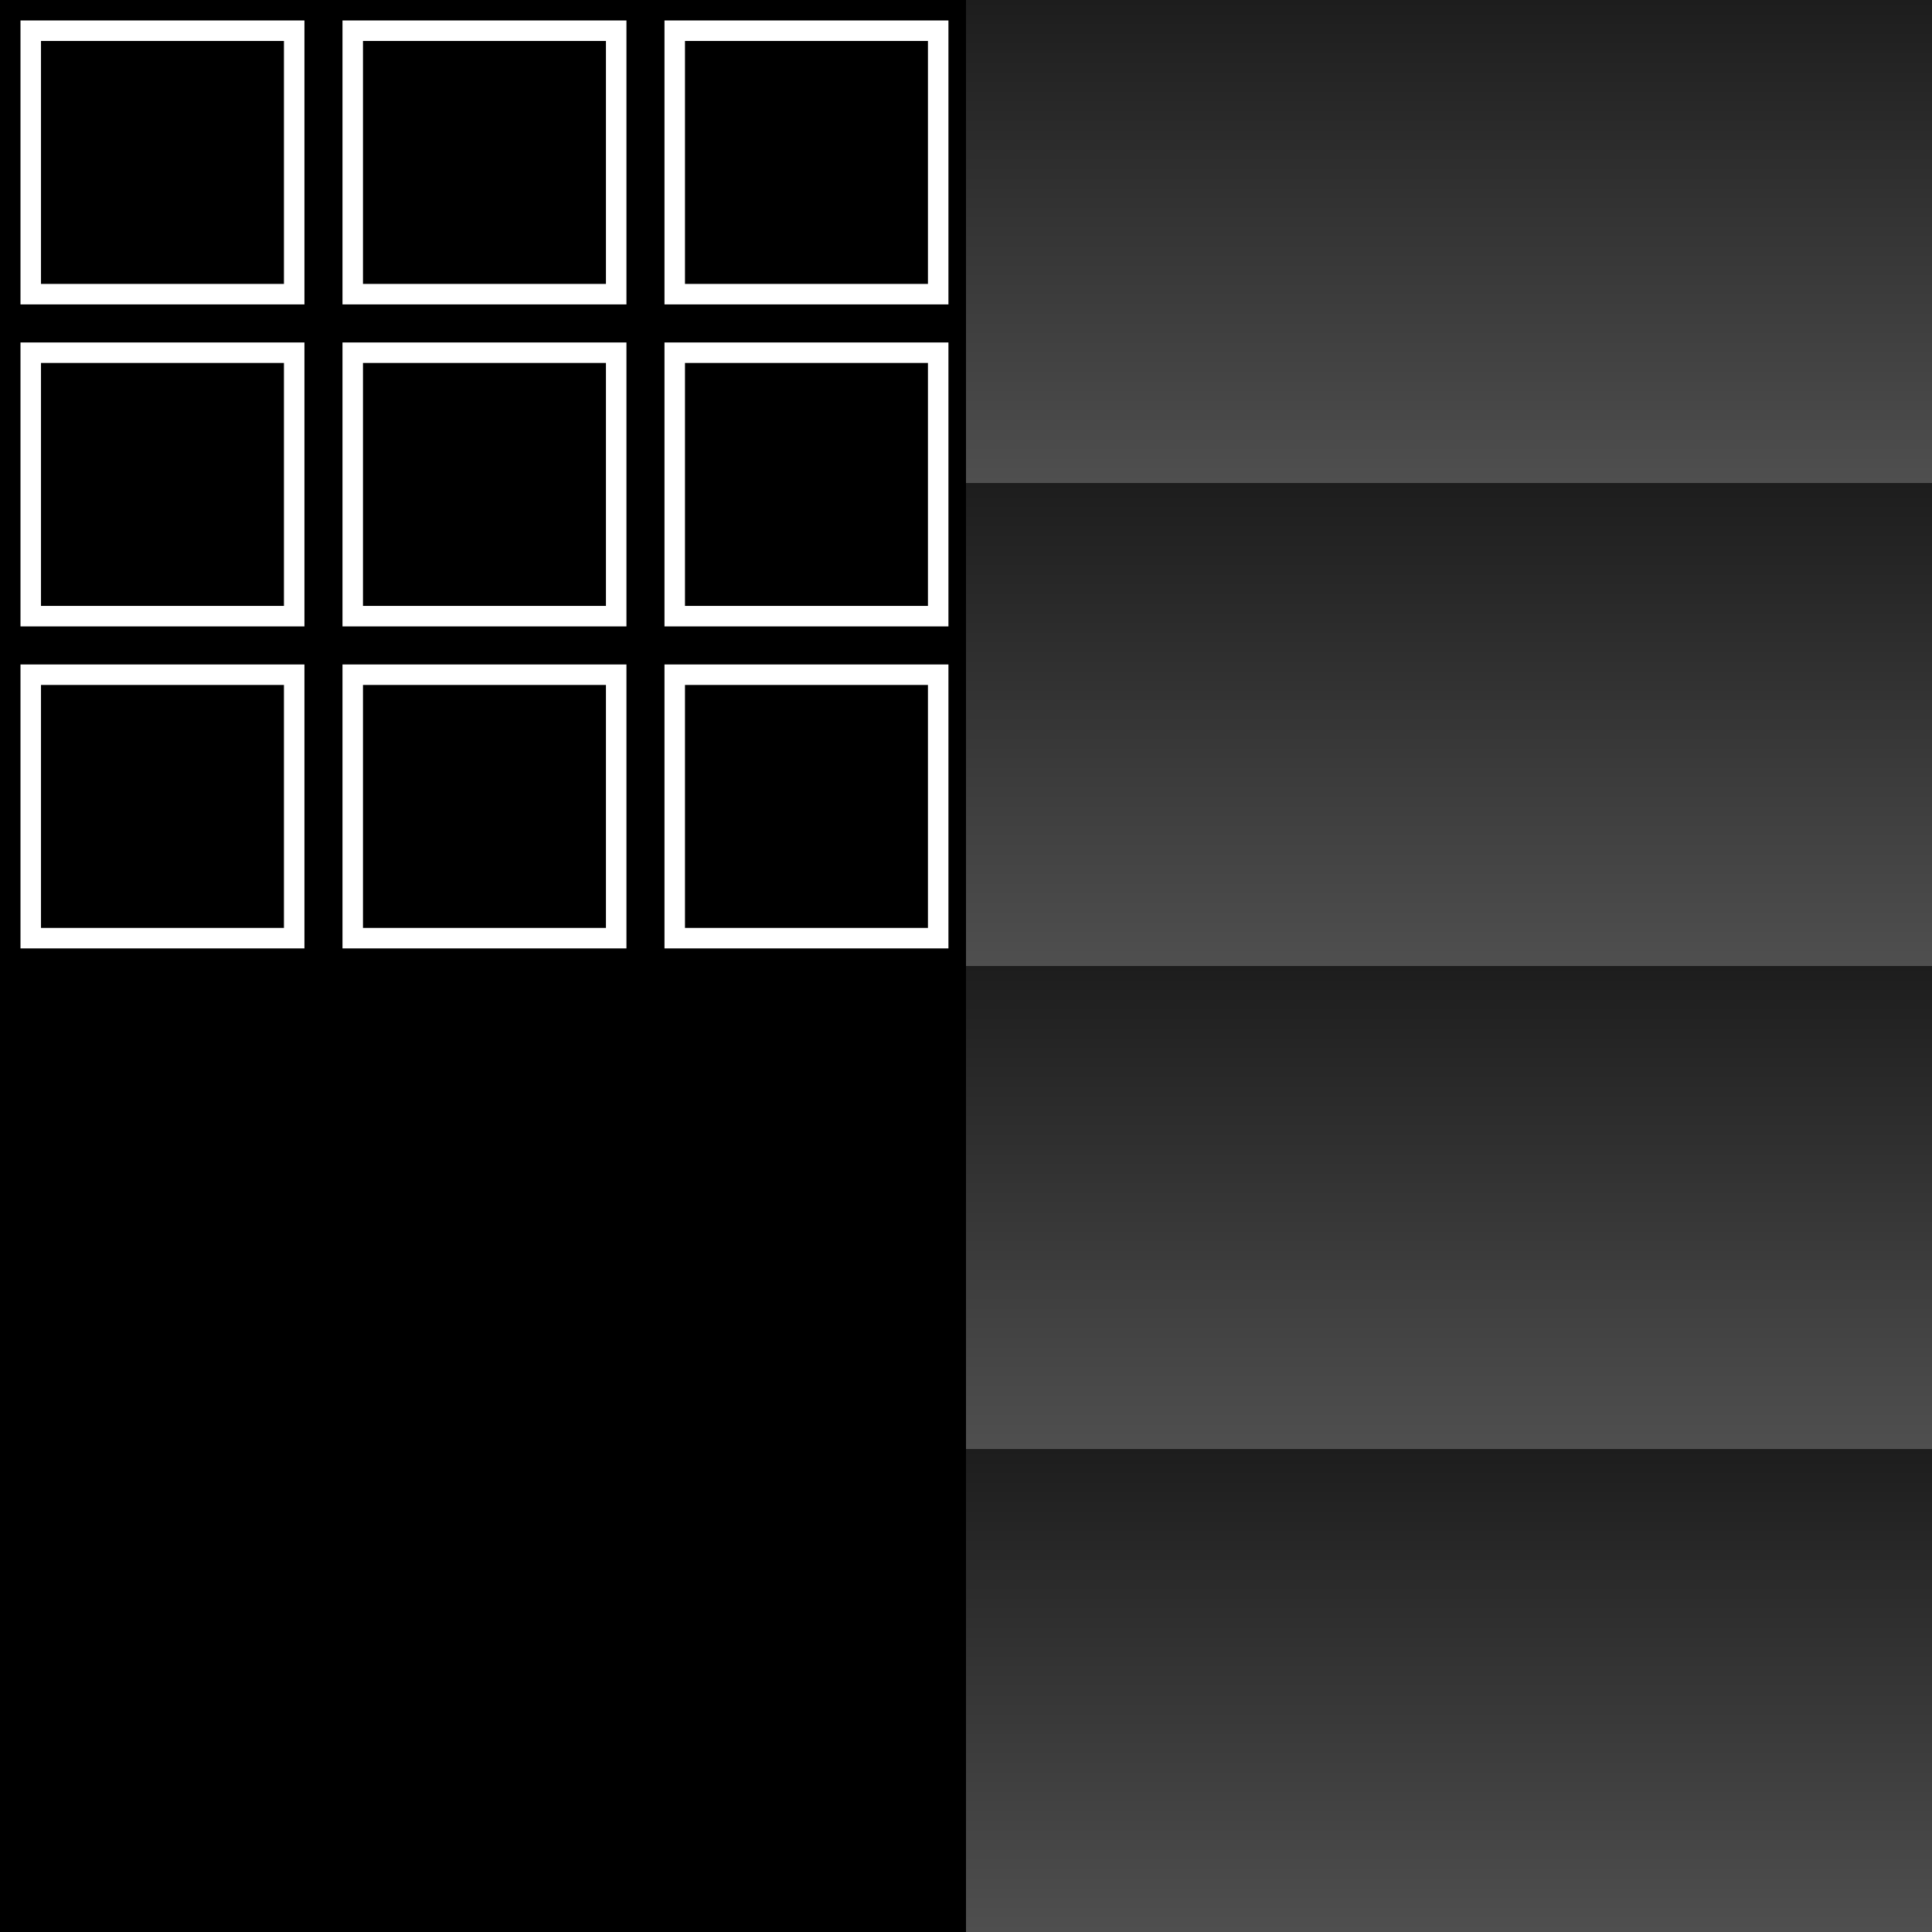
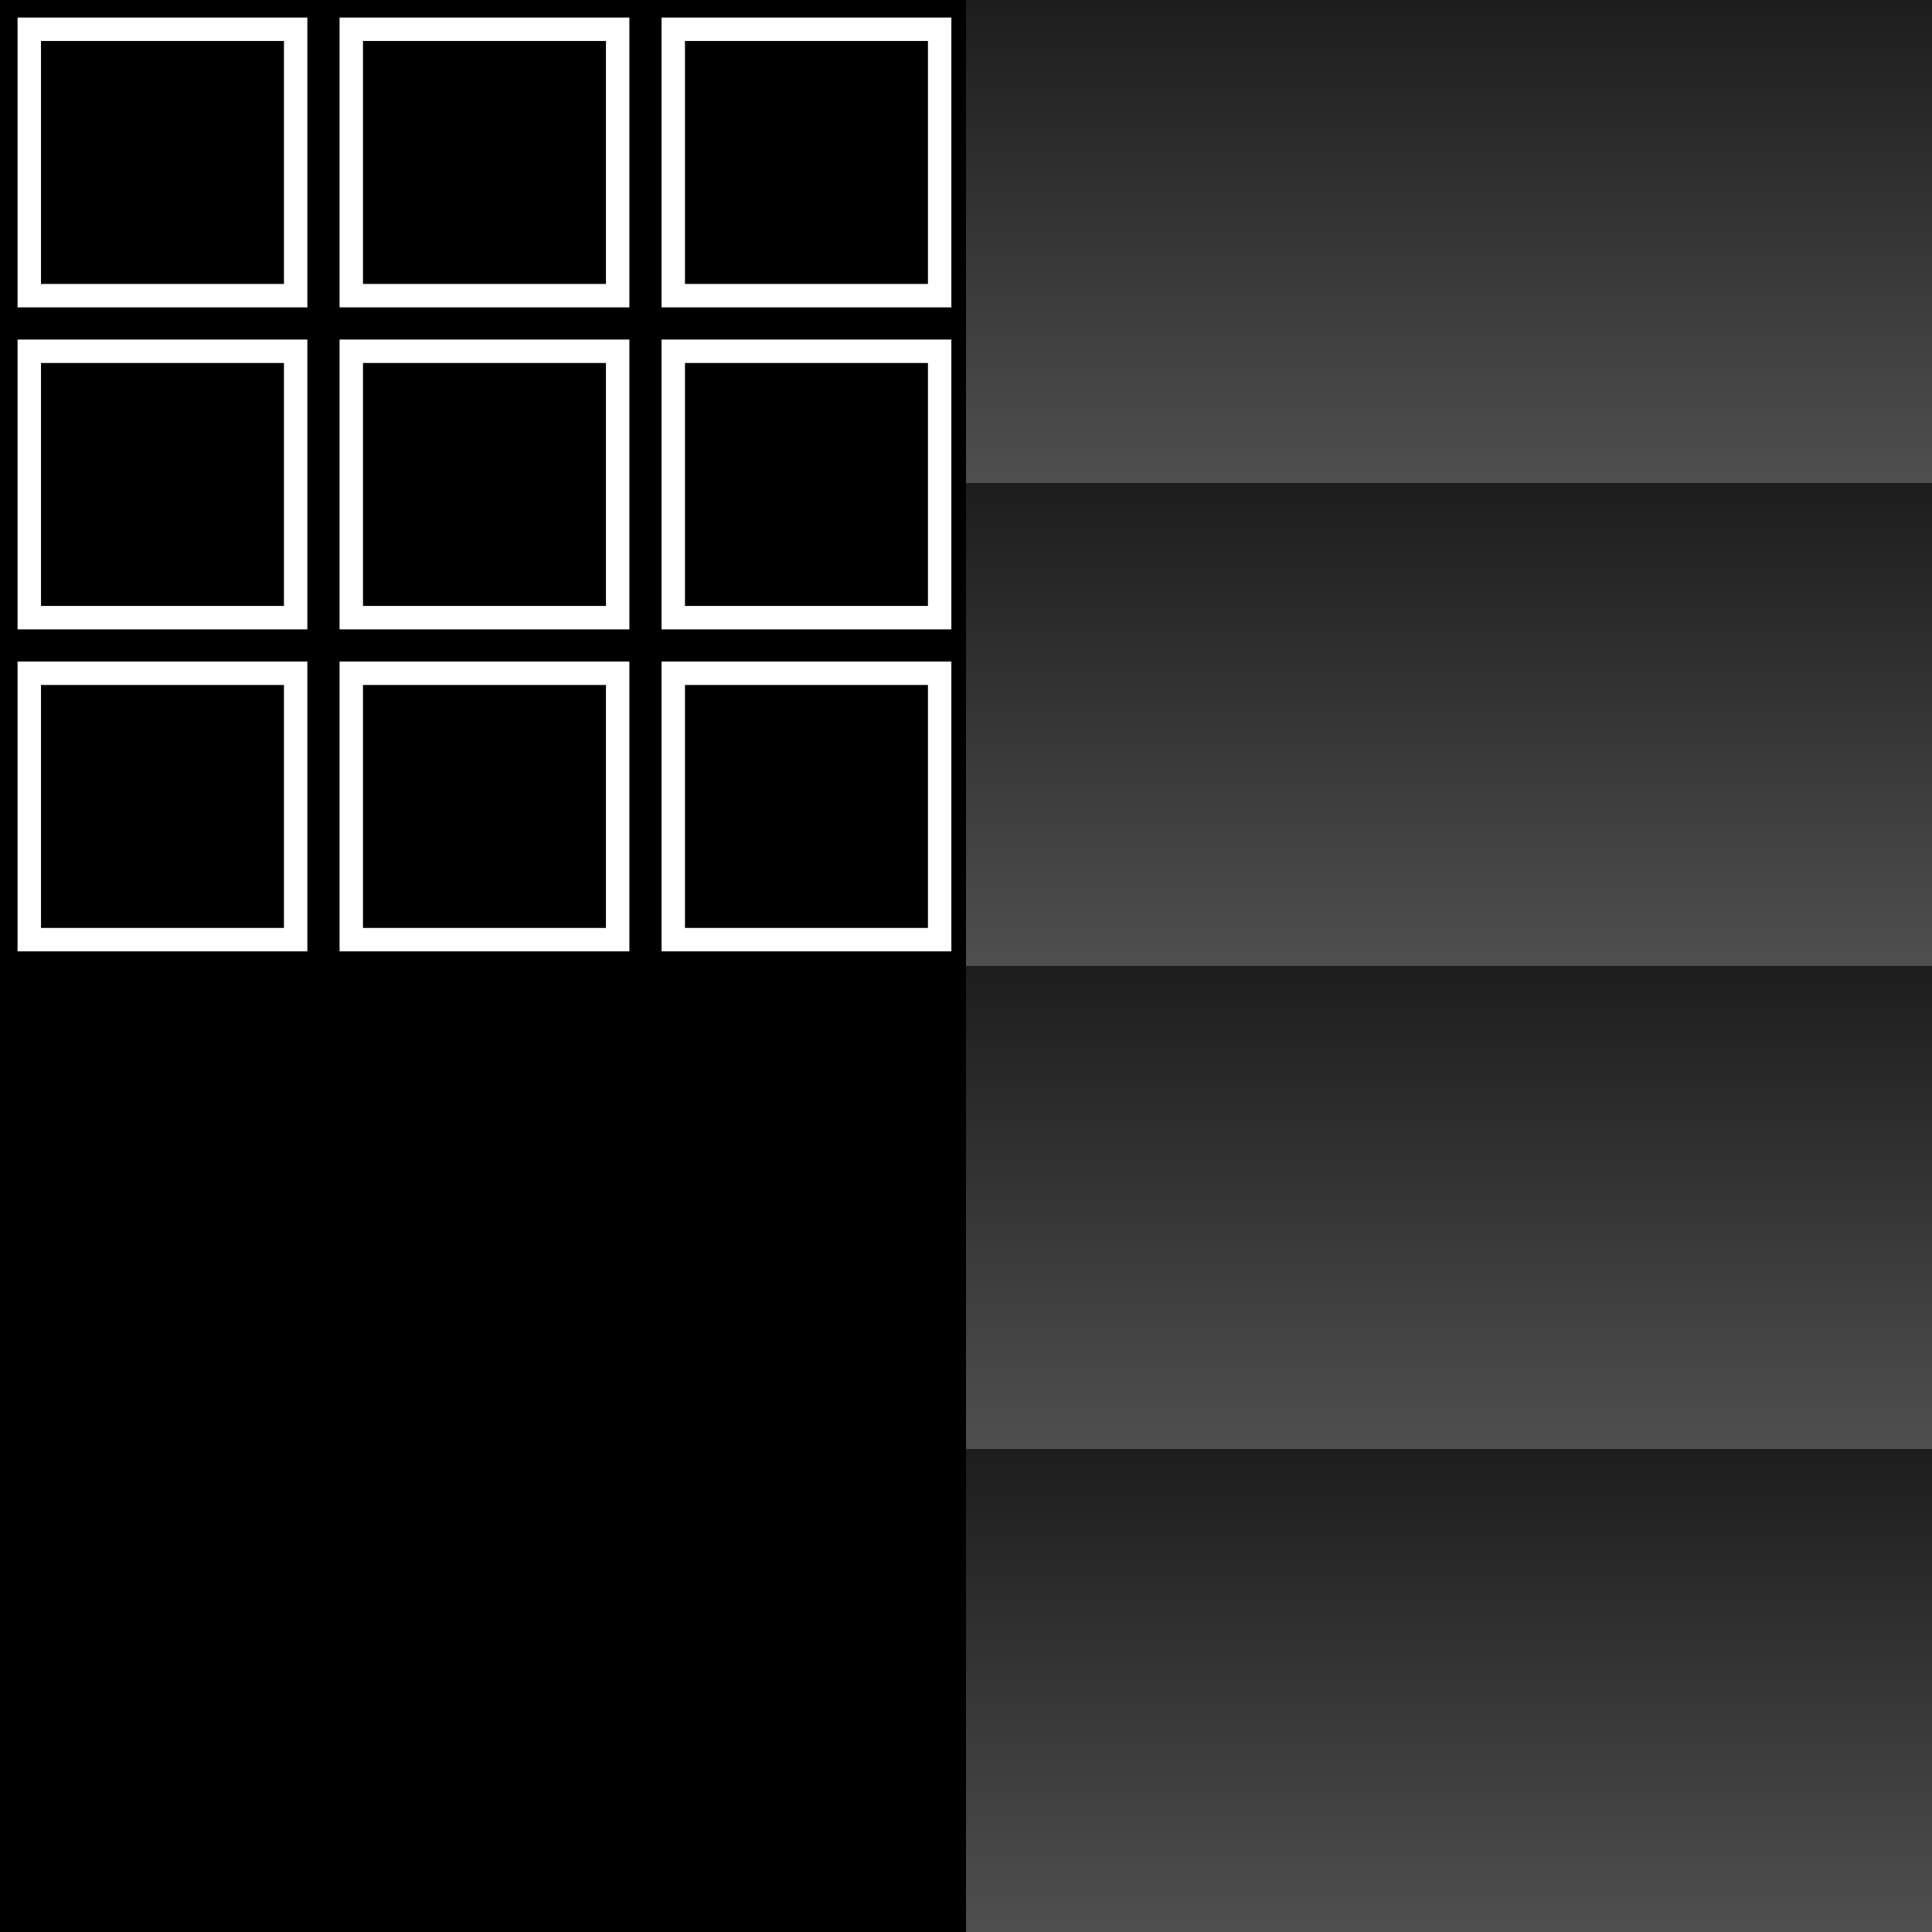
- <svg xmlns="http://www.w3.org/2000/svg" width="66" height="66" viewBox="0 0 66 66" fill="none">
-   <rect width="66" height="66" fill="black" />
-   <g clip-path="url(#clip0_8592_1605)">
-     <rect x="1.05" y="23.049" width="9" height="9" stroke="white" stroke-width="0.7" />
-   </g>
-   <g clip-path="url(#clip1_8592_1605)">
-     <rect x="12.05" y="23.049" width="9" height="9" stroke="white" stroke-width="0.7" />
-   </g>
-   <g clip-path="url(#clip2_8592_1605)">
-     <rect x="23.05" y="23.049" width="9" height="9" stroke="white" stroke-width="0.7" />
-   </g>
-   <g clip-path="url(#clip3_8592_1605)">
-     <rect x="1.05" y="12.049" width="9" height="9" stroke="white" stroke-width="0.7" />
-   </g>
-   <g clip-path="url(#clip4_8592_1605)">
-     <rect x="12.05" y="12.049" width="9" height="9" stroke="white" stroke-width="0.7" />
-   </g>
-   <g clip-path="url(#clip5_8592_1605)">
-     <rect x="23.05" y="12.049" width="9" height="9" stroke="white" stroke-width="0.7" />
-   </g>
-   <g clip-path="url(#clip6_8592_1605)">
-     <rect x="1.05" y="1.049" width="9" height="9" stroke="white" stroke-width="0.7" />
-   </g>
-   <g clip-path="url(#clip7_8592_1605)">
-     <rect x="12.05" y="1.049" width="9" height="9" stroke="white" stroke-width="0.7" />
-   </g>
-   <g clip-path="url(#clip8_8592_1605)">
-     <rect x="23.05" y="1.049" width="9" height="9" stroke="white" stroke-width="0.7" />
-   </g>
-   <rect x="33" y="49.5" width="33" height="16.5" fill="url(#paint0_linear_8592_1605)" />
-   <rect x="33" y="33" width="33" height="16.5" fill="url(#paint1_linear_8592_1605)" />
-   <rect x="33" y="16.5" width="33" height="16.5" fill="url(#paint2_linear_8592_1605)" />
-   <rect x="33" width="33" height="16.5" fill="url(#paint3_linear_8592_1605)" />
+ <svg xmlns="http://www.w3.org/2000/svg" width="256" height="256" viewBox="0 0 256 256" fill="none">
+   <rect width="256" height="256" fill="black" />
+   <rect x="3.879" y="3.878" width="35.297" height="35.297" stroke="white" stroke-width="3.103" />
+   <rect x="46.546" y="3.878" width="35.297" height="35.297" stroke="white" stroke-width="3.103" />
+   <rect x="89.212" y="3.878" width="35.297" height="35.297" stroke="white" stroke-width="3.103" />
+   <rect x="3.879" y="46.545" width="35.297" height="35.297" stroke="white" stroke-width="3.103" />
+   <rect x="46.546" y="46.545" width="35.297" height="35.297" stroke="white" stroke-width="3.103" />
+   <rect x="89.212" y="46.545" width="35.297" height="35.297" stroke="white" stroke-width="3.103" />
+   <rect x="3.879" y="89.211" width="35.297" height="35.297" stroke="white" stroke-width="3.103" />
+   <rect x="46.546" y="89.211" width="35.297" height="35.297" stroke="white" stroke-width="3.103" />
+   <rect x="89.212" y="89.211" width="35.297" height="35.297" stroke="white" stroke-width="3.103" />
+   <rect x="128" y="192" width="128" height="64" fill="url(#paint0_linear_8594_1619)" />
+   <rect x="128" y="128" width="128" height="64" fill="url(#paint1_linear_8594_1619)" />
+   <rect x="128" y="64" width="128" height="64" fill="url(#paint2_linear_8594_1619)" />
+   <rect x="128" width="128" height="64" fill="url(#paint3_linear_8594_1619)" />
  <defs>
-     <linearGradient id="paint0_linear_8592_1605" x1="49.5" y1="49.5" x2="49.5" y2="66" gradientUnits="userSpaceOnUse">
+     <linearGradient id="paint0_linear_8594_1619" x1="192" y1="192" x2="192" y2="256" gradientUnits="userSpaceOnUse">
      <stop stop-color="#1D1D1D" />
      <stop offset="1" stop-color="#4F4F4F" />
    </linearGradient>
-     <linearGradient id="paint1_linear_8592_1605" x1="49.5" y1="33" x2="49.5" y2="49.5" gradientUnits="userSpaceOnUse">
+     <linearGradient id="paint1_linear_8594_1619" x1="192" y1="128" x2="192" y2="192" gradientUnits="userSpaceOnUse">
      <stop stop-color="#1D1D1D" />
      <stop offset="1" stop-color="#4F4F4F" />
    </linearGradient>
-     <linearGradient id="paint2_linear_8592_1605" x1="49.5" y1="16.5" x2="49.5" y2="33" gradientUnits="userSpaceOnUse">
+     <linearGradient id="paint2_linear_8594_1619" x1="192" y1="64" x2="192" y2="128" gradientUnits="userSpaceOnUse">
      <stop stop-color="#1D1D1D" />
      <stop offset="1" stop-color="#4F4F4F" />
    </linearGradient>
-     <linearGradient id="paint3_linear_8592_1605" x1="49.5" y1="0" x2="49.5" y2="16.5" gradientUnits="userSpaceOnUse">
+     <linearGradient id="paint3_linear_8594_1619" x1="192" y1="0" x2="192" y2="64" gradientUnits="userSpaceOnUse">
      <stop stop-color="#1D1D1D" />
      <stop offset="1" stop-color="#4F4F4F" />
    </linearGradient>
-     <clipPath id="clip0_8592_1605">
-       <rect width="11" height="11" fill="white" transform="translate(0 22)" />
-     </clipPath>
-     <clipPath id="clip1_8592_1605">
-       <rect width="11" height="11" fill="white" transform="translate(11 22)" />
-     </clipPath>
-     <clipPath id="clip2_8592_1605">
-       <rect width="11" height="11" fill="white" transform="translate(22 22)" />
-     </clipPath>
-     <clipPath id="clip3_8592_1605">
-       <rect width="11" height="11" fill="white" transform="translate(0 11)" />
-     </clipPath>
-     <clipPath id="clip4_8592_1605">
-       <rect width="11" height="11" fill="white" transform="translate(11 11)" />
-     </clipPath>
-     <clipPath id="clip5_8592_1605">
-       <rect width="11" height="11" fill="white" transform="translate(22 11)" />
-     </clipPath>
-     <clipPath id="clip6_8592_1605">
-       <rect width="11" height="11" fill="white" />
-     </clipPath>
-     <clipPath id="clip7_8592_1605">
-       <rect width="11" height="11" fill="white" transform="translate(11)" />
-     </clipPath>
-     <clipPath id="clip8_8592_1605">
-       <rect width="11" height="11" fill="white" transform="translate(22)" />
-     </clipPath>
  </defs>
</svg>
